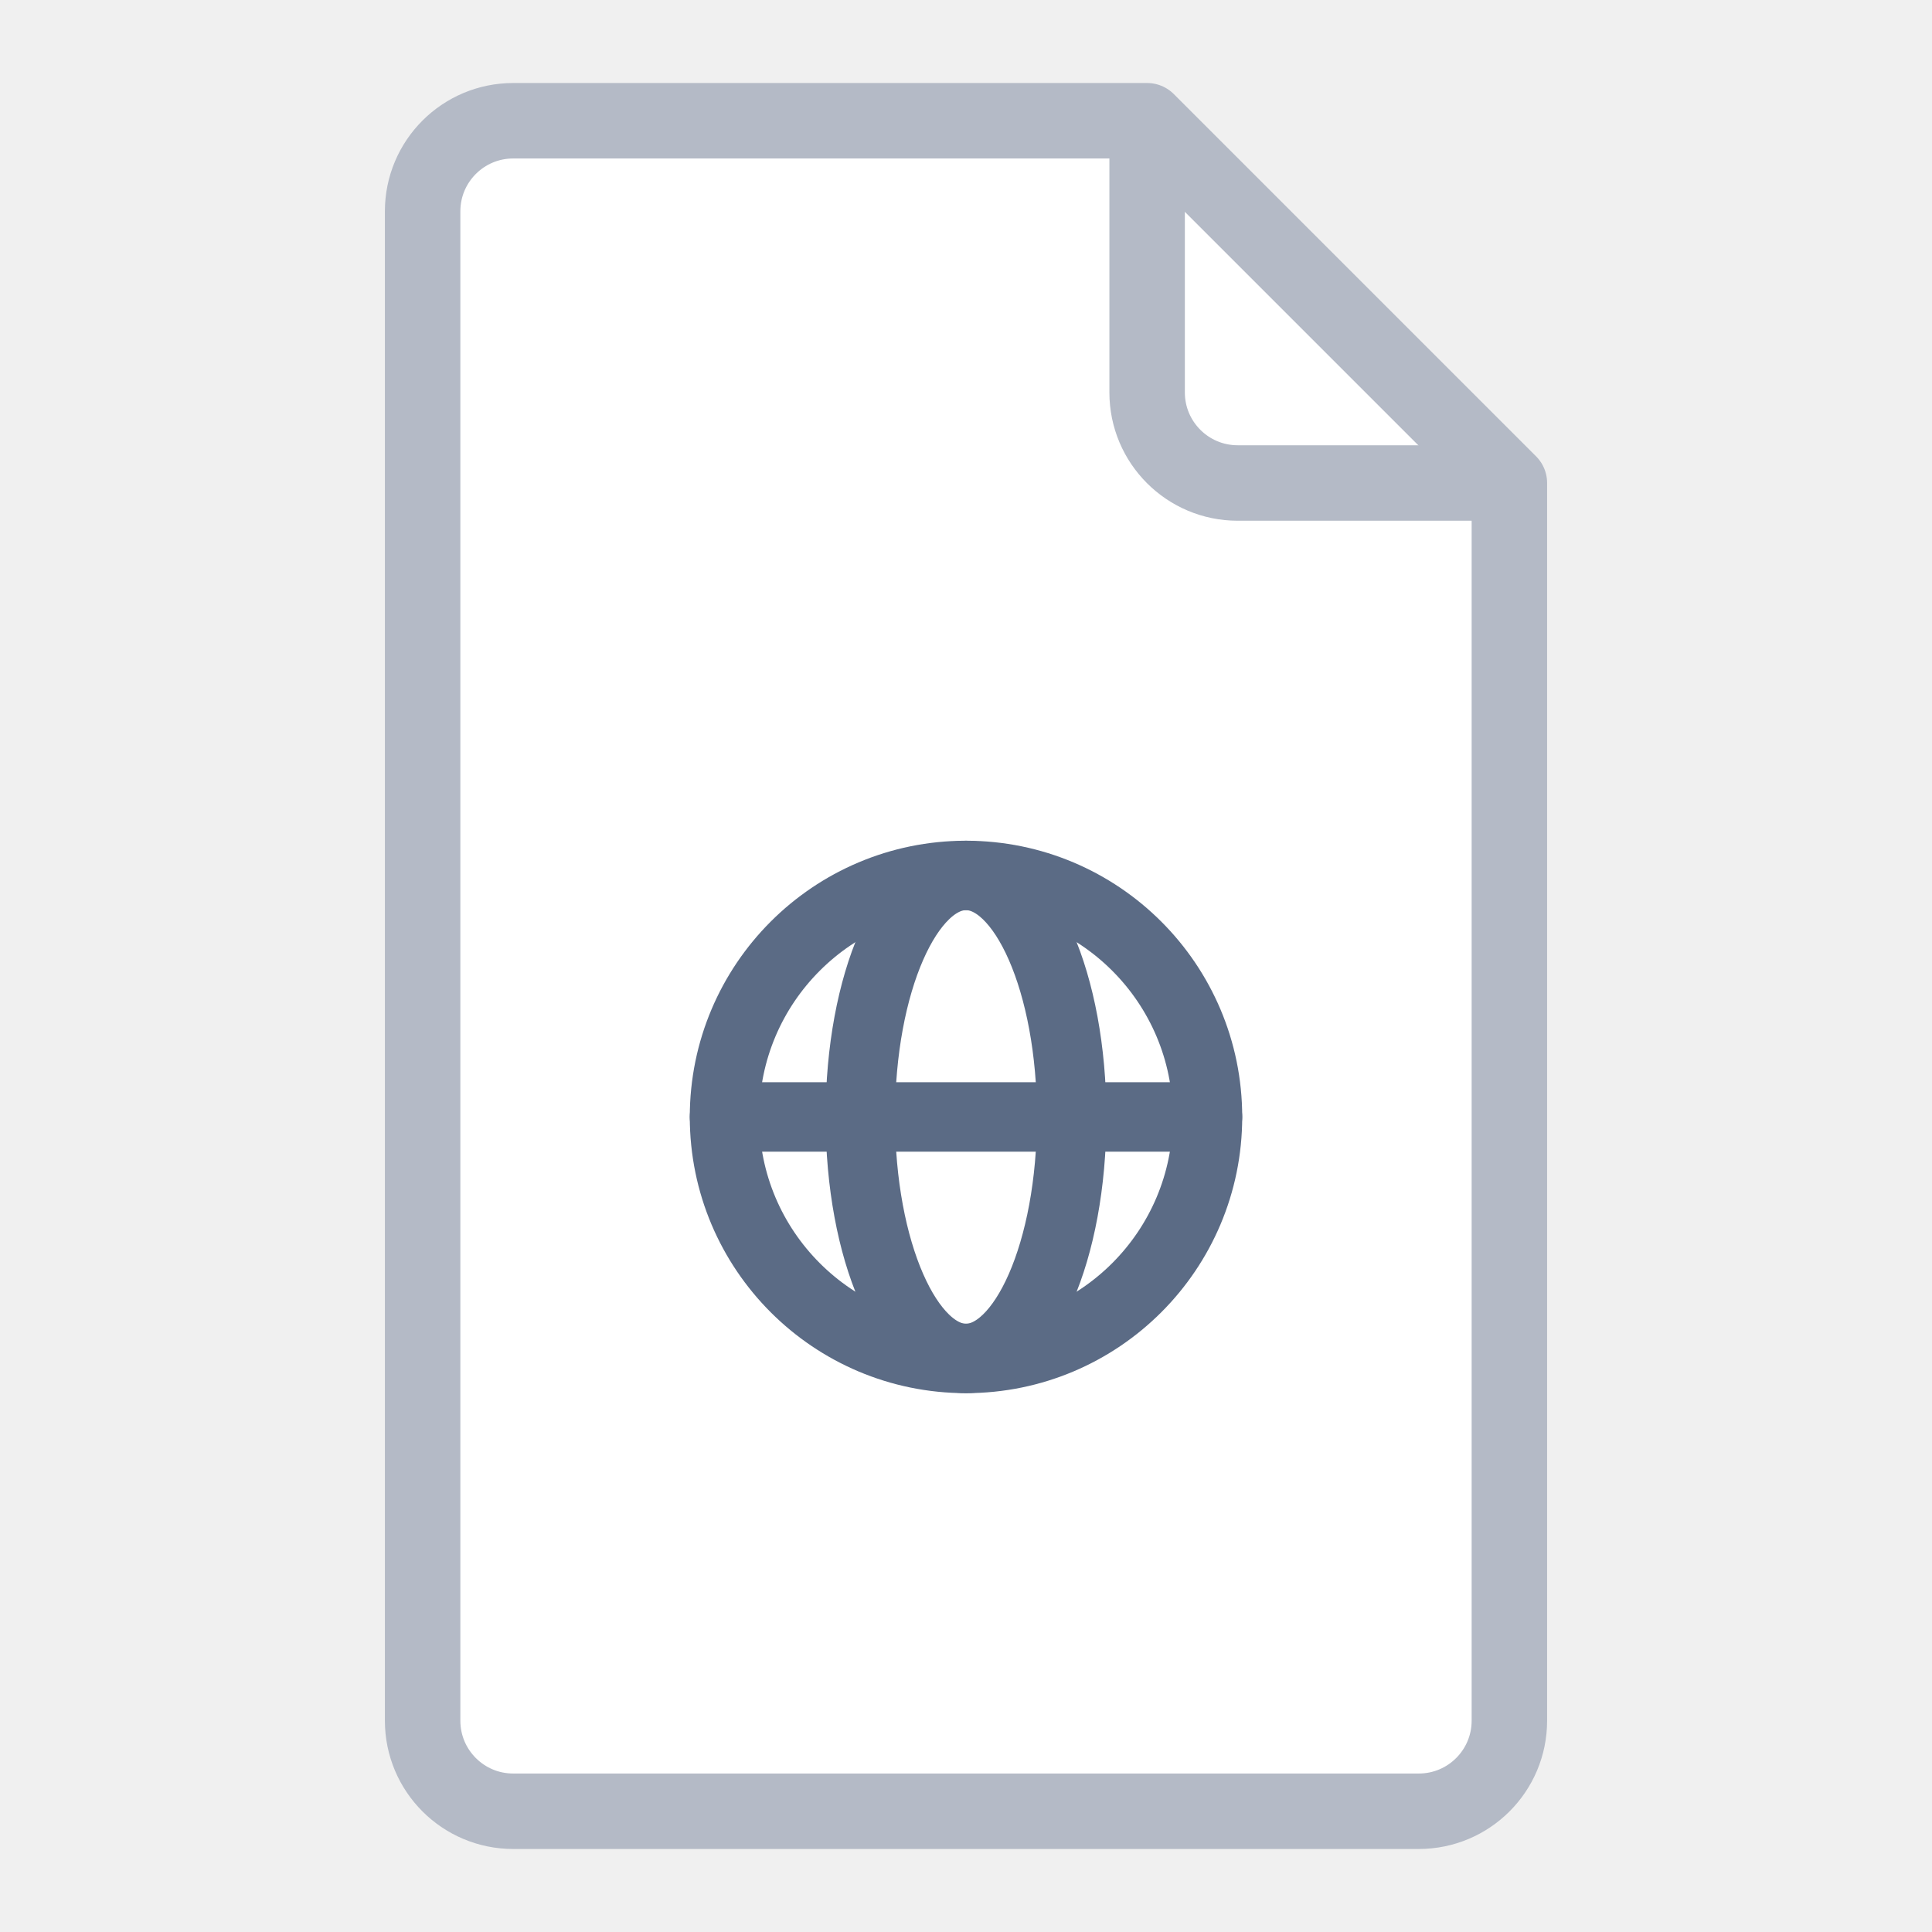
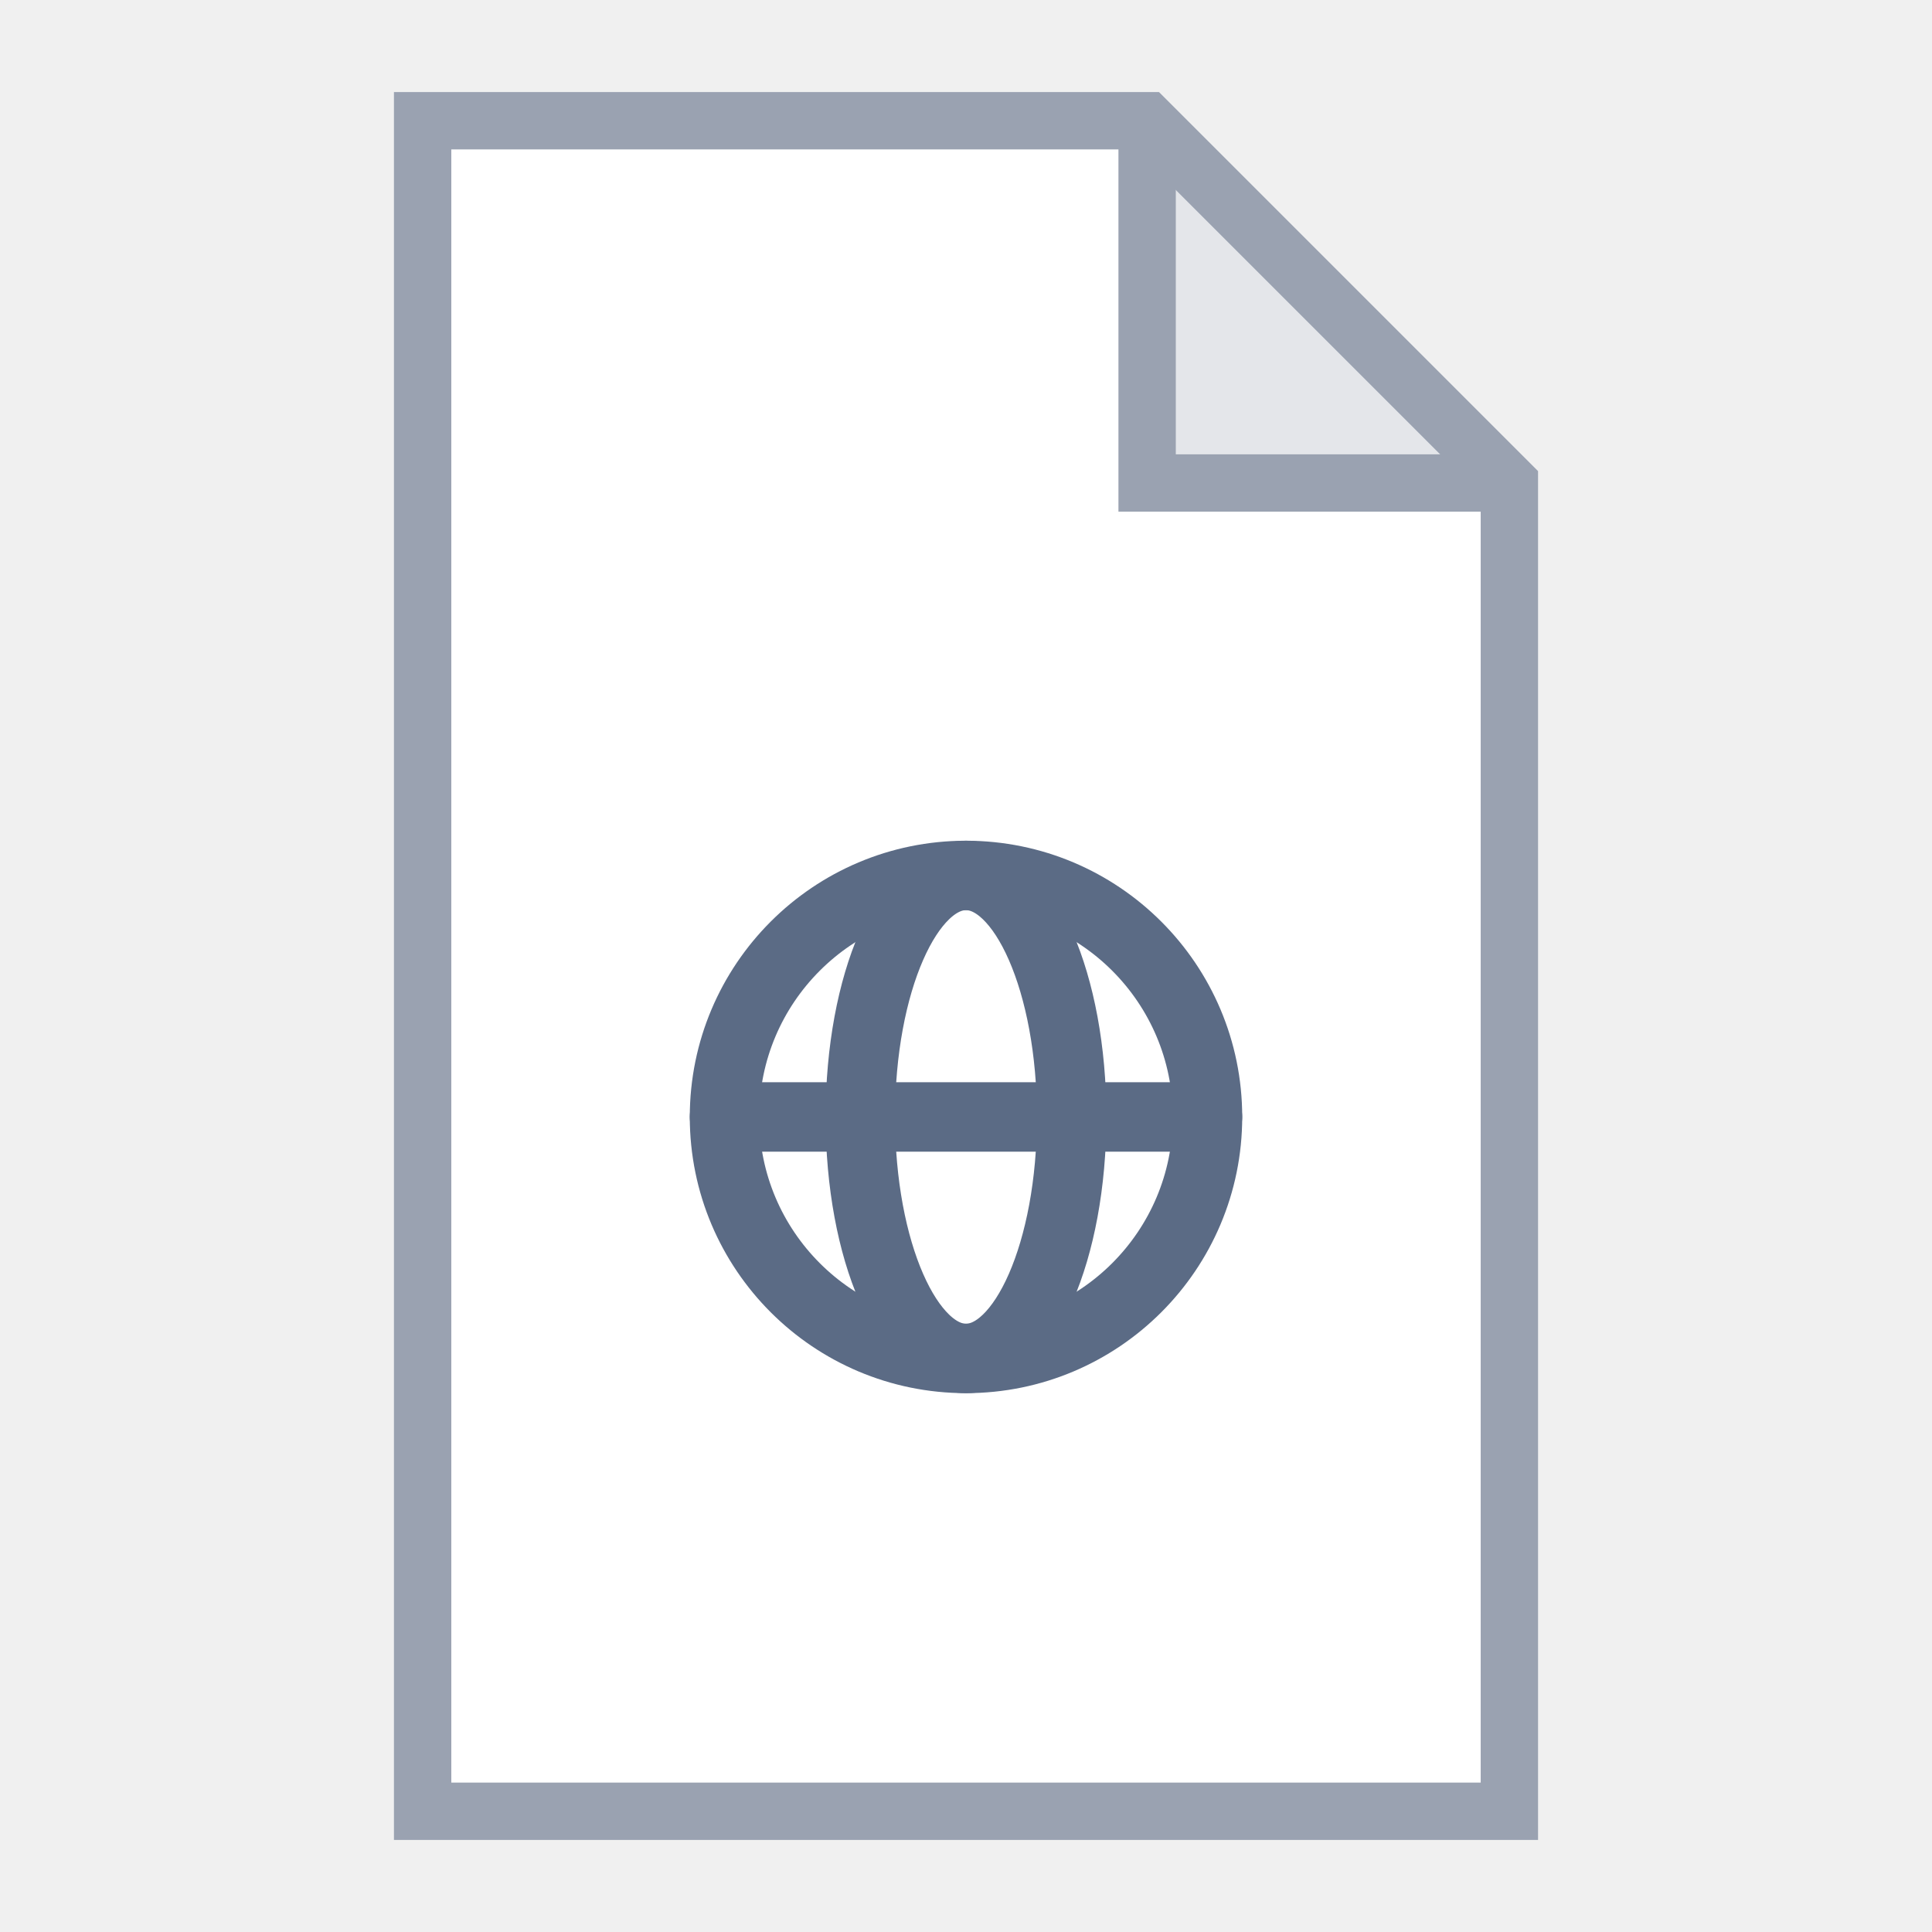
<svg xmlns="http://www.w3.org/2000/svg" viewBox="0 0 64 64" width="64" height="64">
-   <path d="M17 4H38L50 16V57A3 3 0 0 1 47 60H17A3 3 0 0 1 14 57V7A3 3 0 0 1 17 4Z" fill="#FFFFFF" stroke="#B4BAC6" stroke-width="2.5" stroke-linejoin="round" />
-   <path d="M38 4V13A3 3 0 0 0 41 16H50" fill="none" stroke="#B4BAC6" stroke-width="2.5" stroke-linejoin="round" />
+   <path d="M14 4H38L50 16V60H14Z" fill="#FFFFFF" />
+   <path d="M38 4V16H50Z" fill="#E4E6EA" />
+   <path d="M14 4H38L50 16V60H14Z" fill="none" stroke="#9AA2B1" stroke-width="1.9" stroke-linejoin="miter" />
+   <path d="M38 4V16H50" fill="none" stroke="#9AA2B1" stroke-width="1.9" stroke-linejoin="miter" />
  <g transform="translate(20 25)" color="#5B6B85" stroke="#5B6B85" stroke-width="2.3" stroke-linecap="round" stroke-linejoin="round" fill="none">
    <circle cx="12" cy="12" r="8" />
    <path d="M4 12H20" />
    <ellipse cx="12" cy="12" rx="3.5" ry="8" />
  </g>
</svg>
